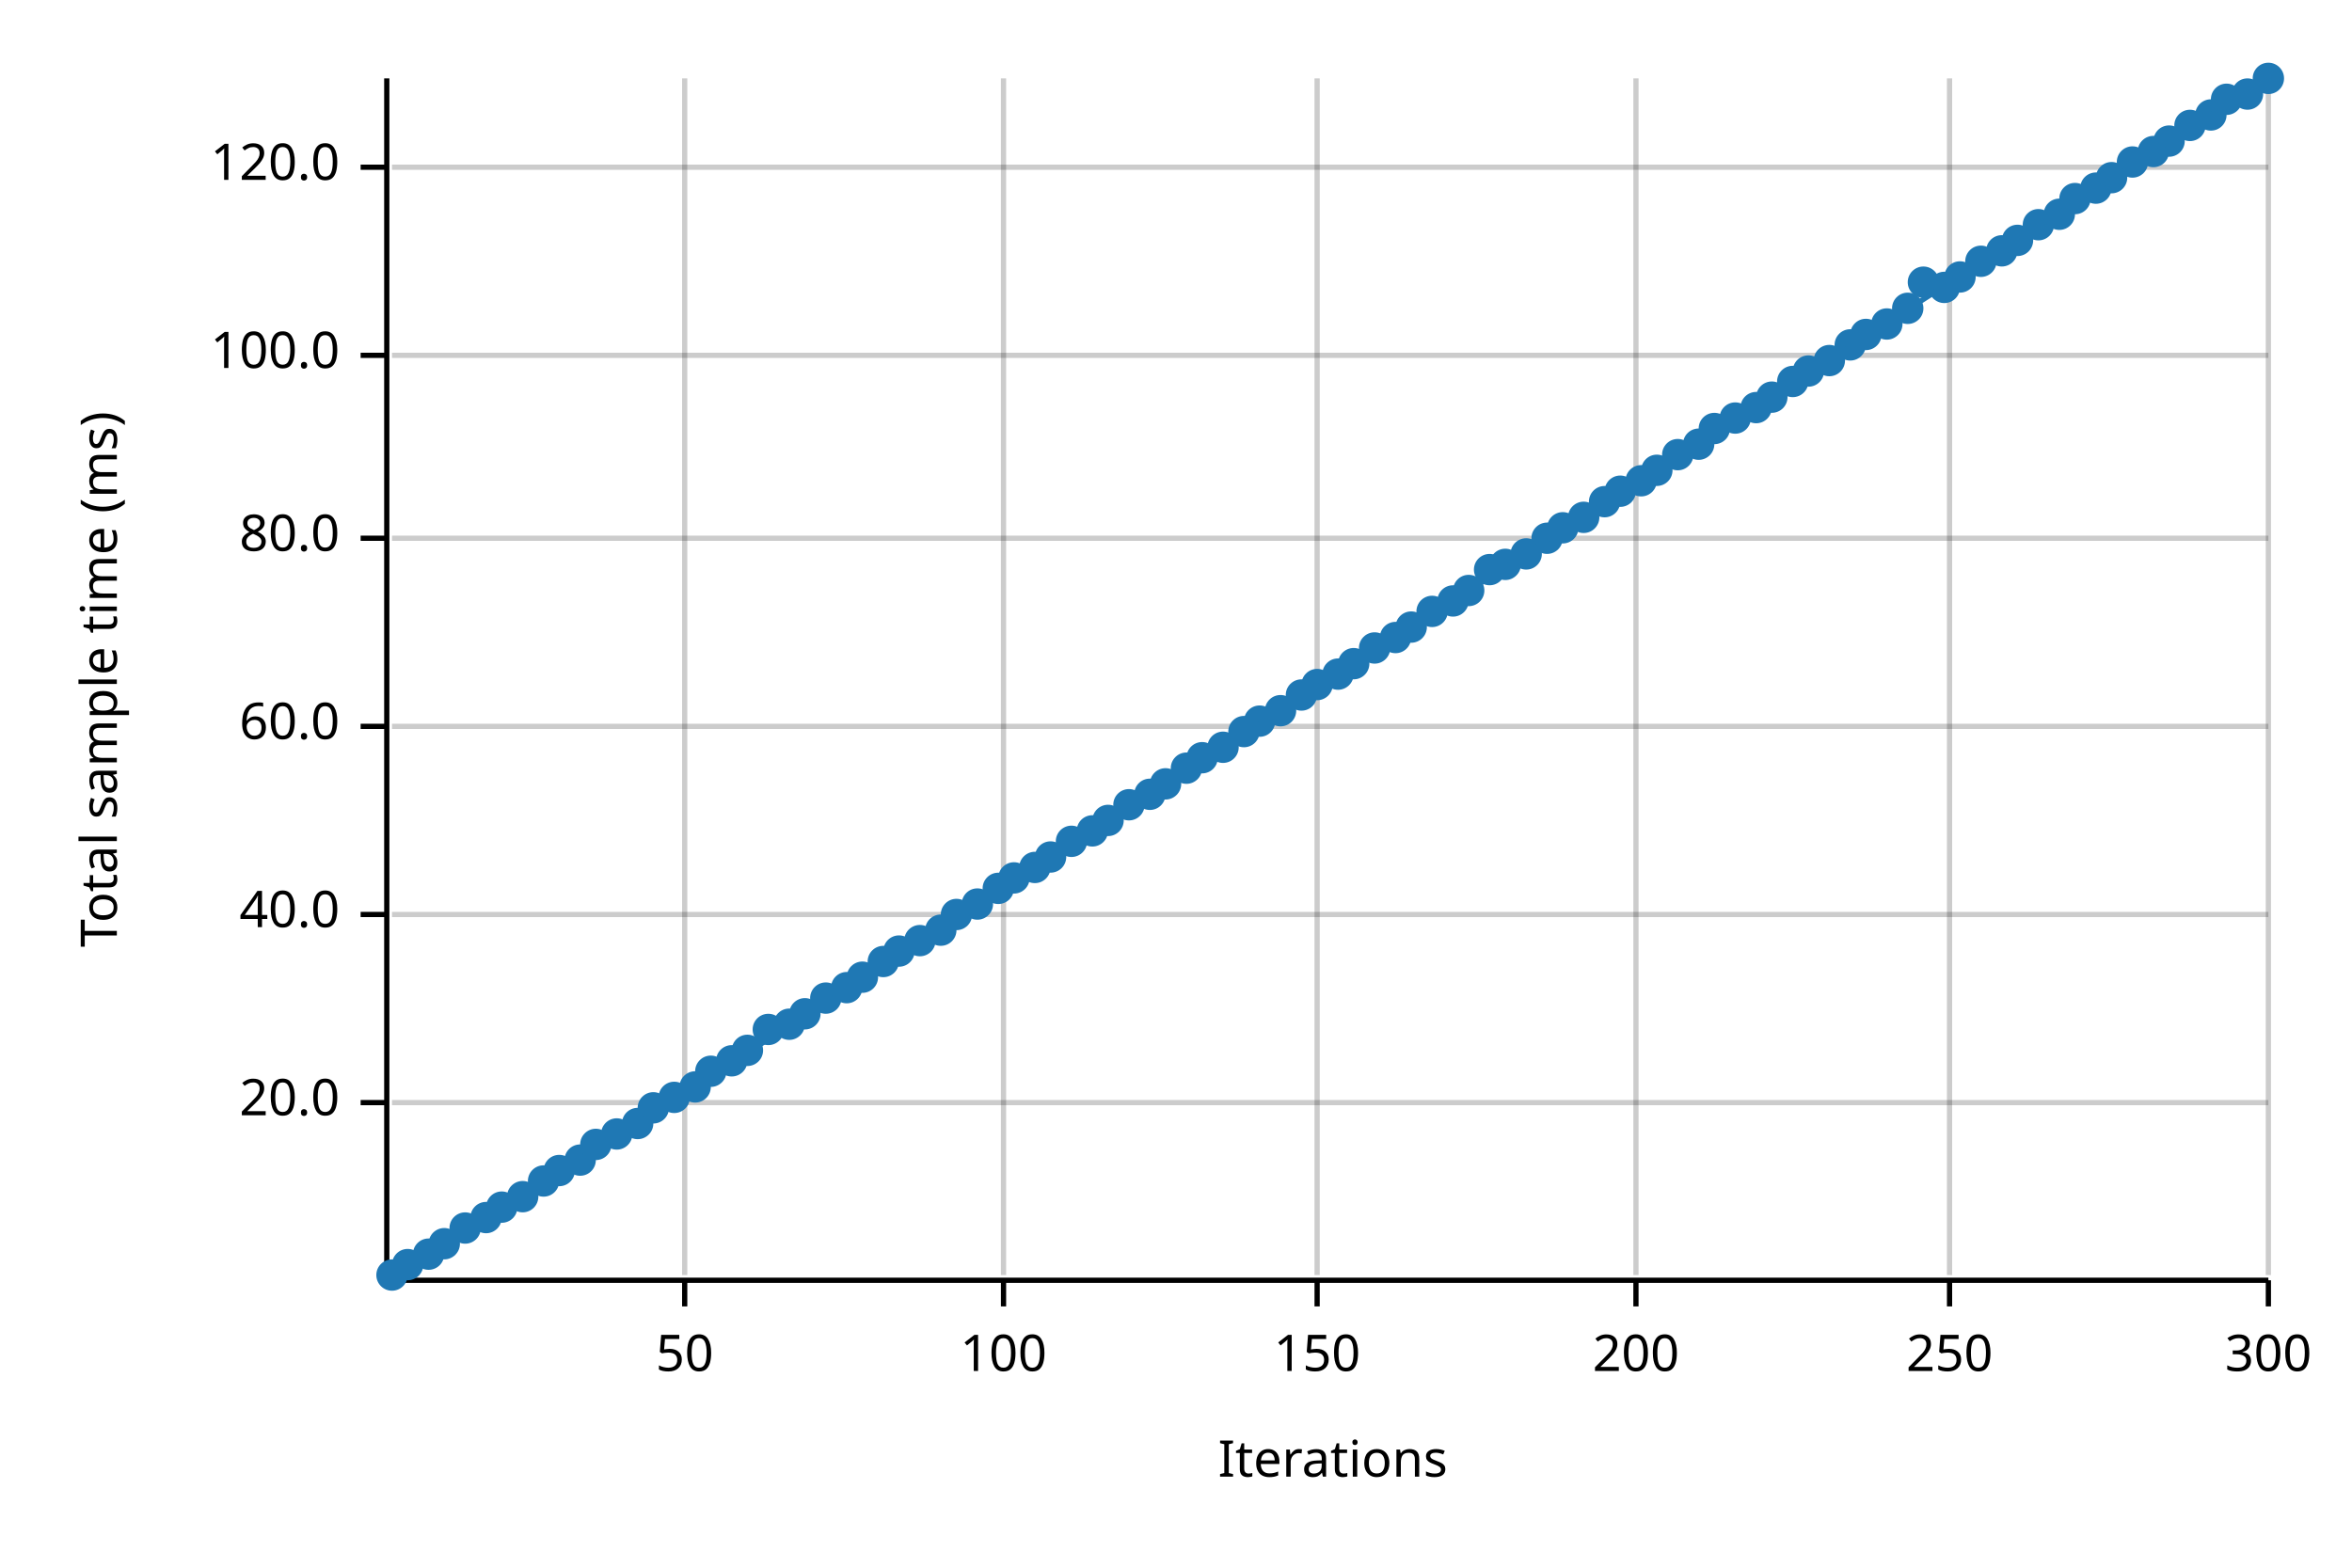
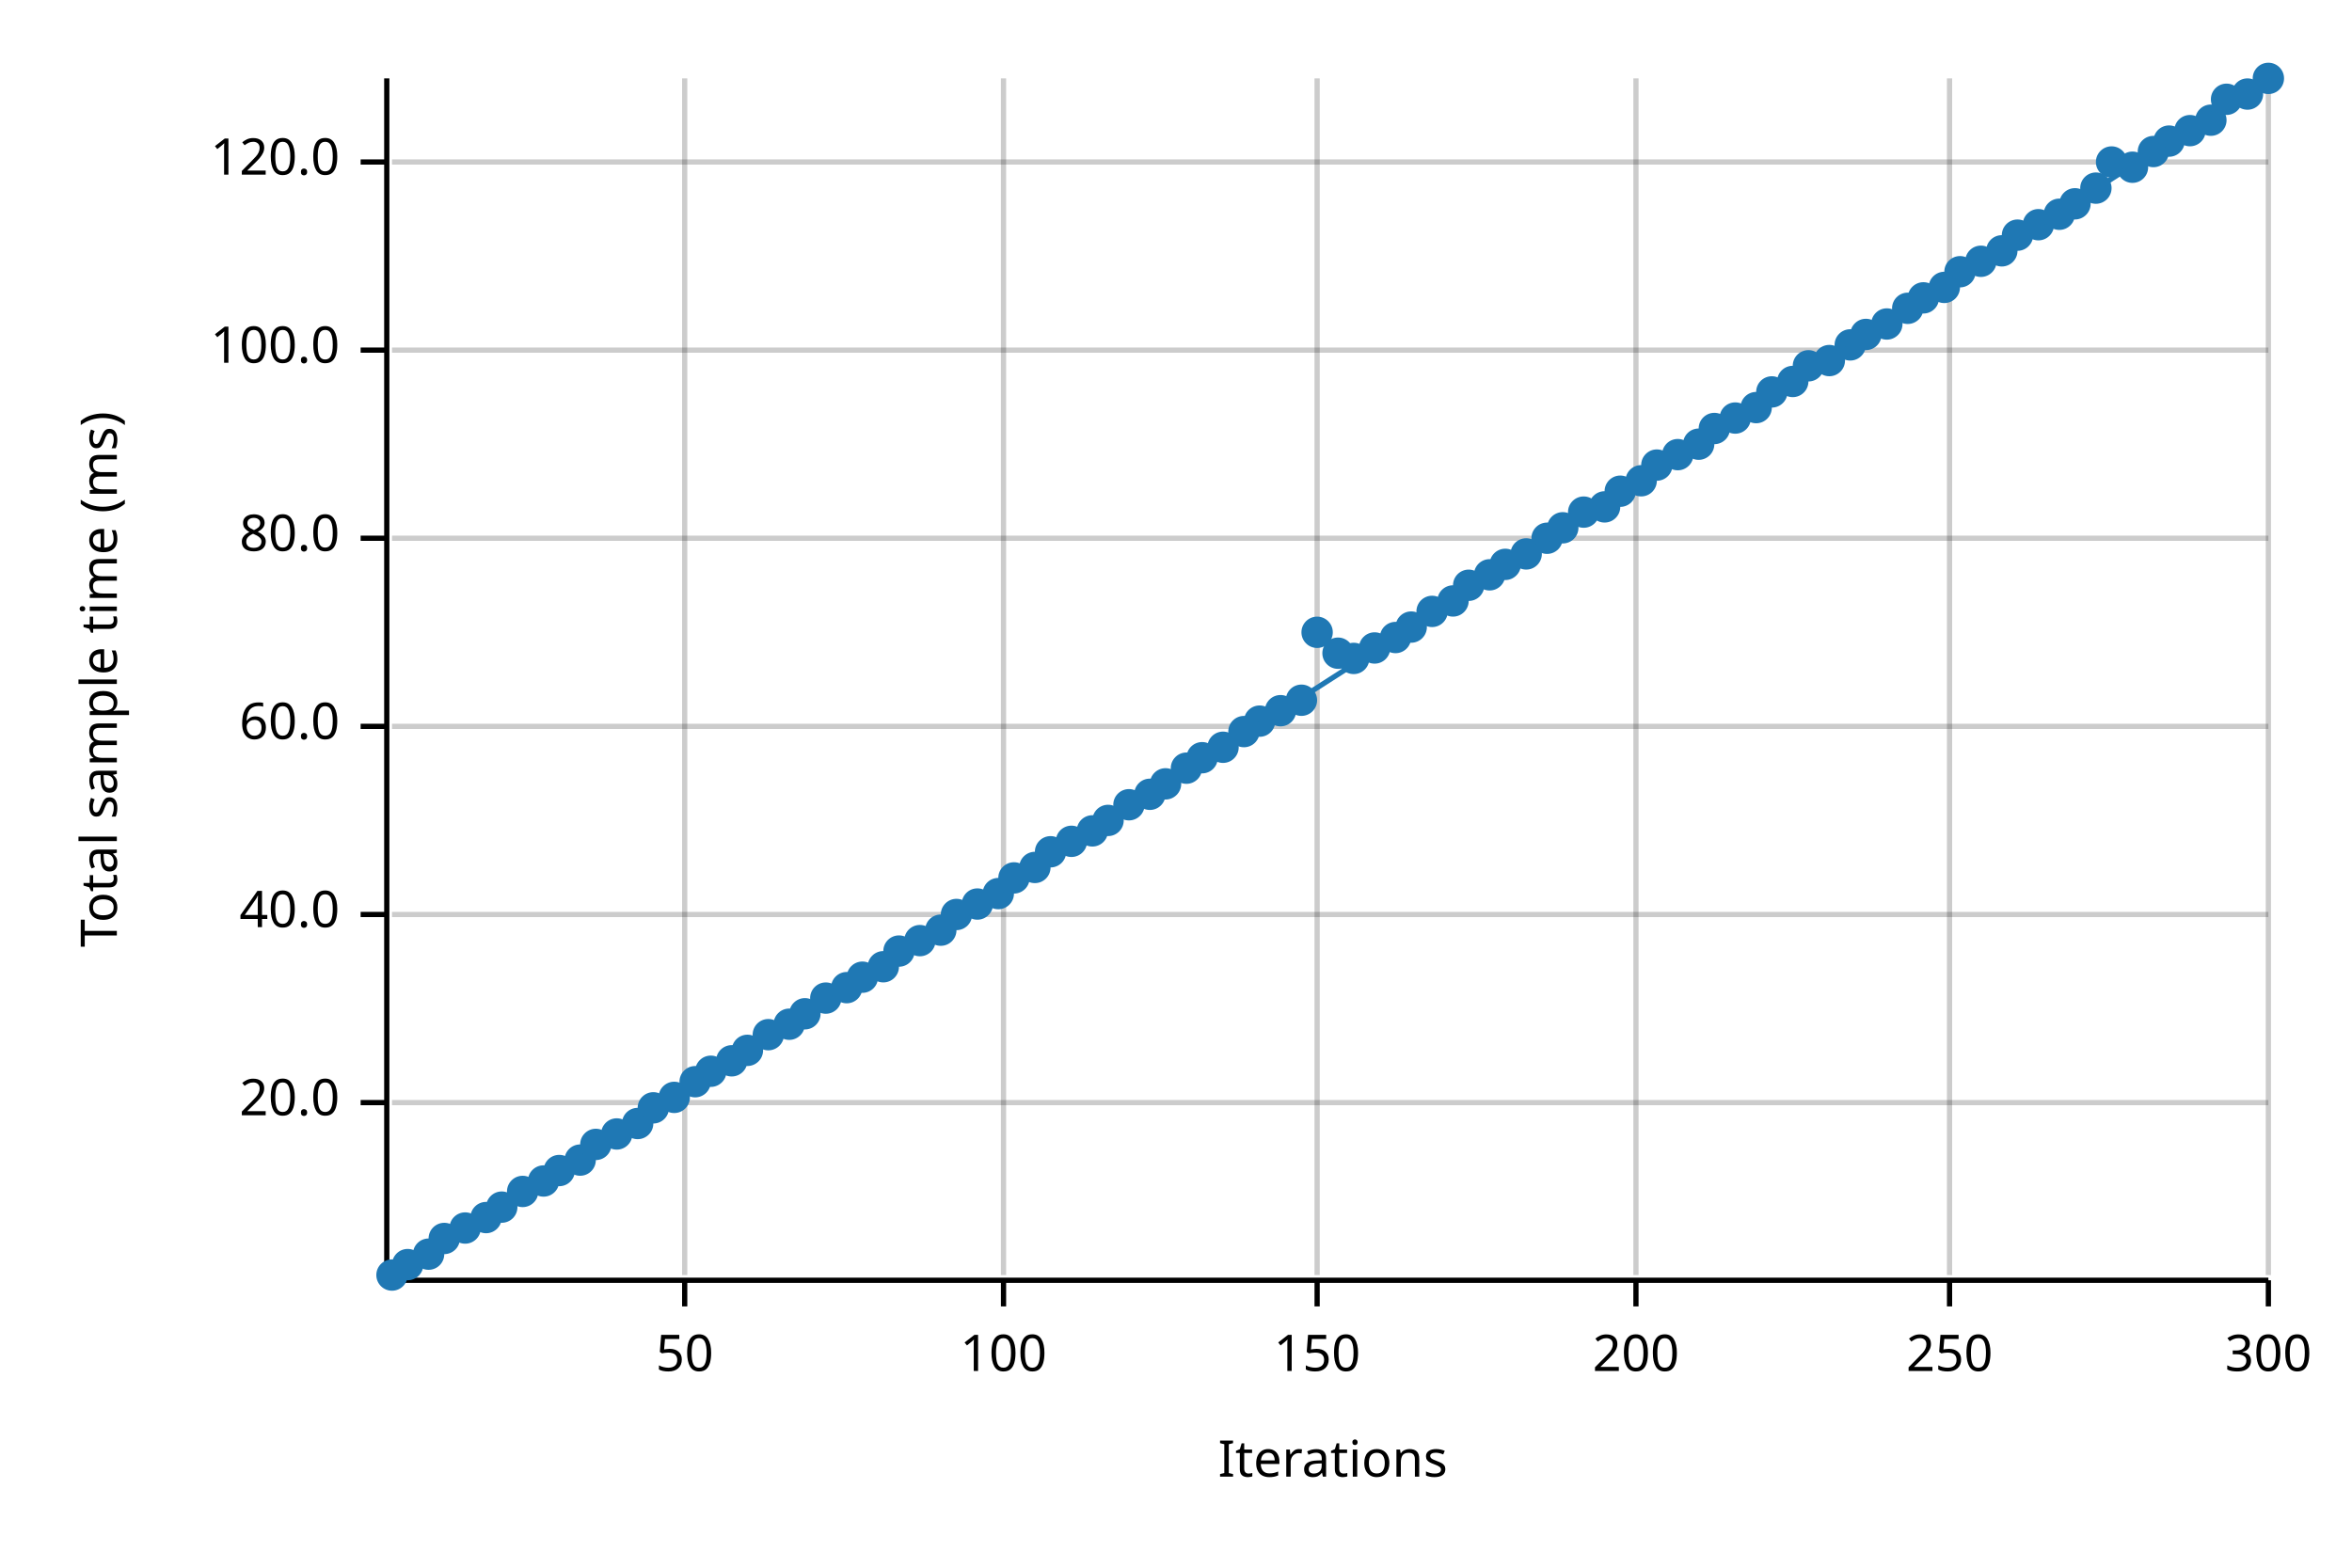
<svg xmlns="http://www.w3.org/2000/svg" width="450" height="300" viewBox="0 0 450 300">
  <text x="15" y="130" dy="0.76em" text-anchor="middle" font-family="sans-serif" font-size="9.677" opacity="1" fill="#000000" transform="rotate(270, 15, 130)">
Total sample time (ms)
</text>
  <text x="255" y="285" dy="-0.5ex" text-anchor="middle" font-family="sans-serif" font-size="9.677" opacity="1" fill="#000000">
Iterations
</text>
  <line opacity="0.2" stroke="#000000" stroke-width="1" x1="131" y1="244" x2="131" y2="15" />
  <line opacity="0.2" stroke="#000000" stroke-width="1" x1="192" y1="244" x2="192" y2="15" />
  <line opacity="0.2" stroke="#000000" stroke-width="1" x1="252" y1="244" x2="252" y2="15" />
  <line opacity="0.2" stroke="#000000" stroke-width="1" x1="313" y1="244" x2="313" y2="15" />
  <line opacity="0.2" stroke="#000000" stroke-width="1" x1="373" y1="244" x2="373" y2="15" />
  <line opacity="0.2" stroke="#000000" stroke-width="1" x1="434" y1="244" x2="434" y2="15" />
  <line opacity="0.2" stroke="#000000" stroke-width="1" x1="75" y1="211" x2="434" y2="211" />
  <line opacity="0.2" stroke="#000000" stroke-width="1" x1="75" y1="175" x2="434" y2="175" />
  <line opacity="0.2" stroke="#000000" stroke-width="1" x1="75" y1="139" x2="434" y2="139" />
  <line opacity="0.2" stroke="#000000" stroke-width="1" x1="75" y1="103" x2="434" y2="103" />
-   <line opacity="0.2" stroke="#000000" stroke-width="1" x1="75" y1="68" x2="434" y2="68" />
-   <line opacity="0.2" stroke="#000000" stroke-width="1" x1="75" y1="32" x2="434" y2="32" />
+   <line opacity="0.2" stroke="#000000" stroke-width="1" x1="75" y1="67" x2="434" y2="67" />
+   <line opacity="0.2" stroke="#000000" stroke-width="1" x1="75" y1="31" x2="434" y2="31" />
  <polyline fill="none" opacity="1" stroke="#000000" stroke-width="1" points="74,15 74,244 " />
  <text x="65" y="211" dy="0.5ex" text-anchor="end" font-family="sans-serif" font-size="9.677" opacity="1" fill="#000000">
20.0
</text>
  <polyline fill="none" opacity="1" stroke="#000000" stroke-width="1" points="69,211 74,211 " />
  <text x="65" y="175" dy="0.5ex" text-anchor="end" font-family="sans-serif" font-size="9.677" opacity="1" fill="#000000">
40.0
</text>
  <polyline fill="none" opacity="1" stroke="#000000" stroke-width="1" points="69,175 74,175 " />
  <text x="65" y="139" dy="0.5ex" text-anchor="end" font-family="sans-serif" font-size="9.677" opacity="1" fill="#000000">
60.0
</text>
  <polyline fill="none" opacity="1" stroke="#000000" stroke-width="1" points="69,139 74,139 " />
  <text x="65" y="103" dy="0.5ex" text-anchor="end" font-family="sans-serif" font-size="9.677" opacity="1" fill="#000000">
80.0
</text>
  <polyline fill="none" opacity="1" stroke="#000000" stroke-width="1" points="69,103 74,103 " />
-   <text x="65" y="68" dy="0.5ex" text-anchor="end" font-family="sans-serif" font-size="9.677" opacity="1" fill="#000000">
+   <text x="65" y="67" dy="0.5ex" text-anchor="end" font-family="sans-serif" font-size="9.677" opacity="1" fill="#000000">
100.0
</text>
-   <polyline fill="none" opacity="1" stroke="#000000" stroke-width="1" points="69,68 74,68 " />
-   <text x="65" y="32" dy="0.5ex" text-anchor="end" font-family="sans-serif" font-size="9.677" opacity="1" fill="#000000">
+   <polyline fill="none" opacity="1" stroke="#000000" stroke-width="1" points="69,67 74,67 " />
+   <text x="65" y="31" dy="0.5ex" text-anchor="end" font-family="sans-serif" font-size="9.677" opacity="1" fill="#000000">
120.0
</text>
-   <polyline fill="none" opacity="1" stroke="#000000" stroke-width="1" points="69,32 74,32 " />
+   <polyline fill="none" opacity="1" stroke="#000000" stroke-width="1" points="69,31 74,31 " />
  <polyline fill="none" opacity="1" stroke="#000000" stroke-width="1" points="75,245 434,245 " />
  <text x="131" y="255" dy="0.76em" text-anchor="middle" font-family="sans-serif" font-size="9.677" opacity="1" fill="#000000">
50
</text>
  <polyline fill="none" opacity="1" stroke="#000000" stroke-width="1" points="131,245 131,250 " />
  <text x="192" y="255" dy="0.76em" text-anchor="middle" font-family="sans-serif" font-size="9.677" opacity="1" fill="#000000">
100
</text>
  <polyline fill="none" opacity="1" stroke="#000000" stroke-width="1" points="192,245 192,250 " />
  <text x="252" y="255" dy="0.76em" text-anchor="middle" font-family="sans-serif" font-size="9.677" opacity="1" fill="#000000">
150
</text>
  <polyline fill="none" opacity="1" stroke="#000000" stroke-width="1" points="252,245 252,250 " />
  <text x="313" y="255" dy="0.76em" text-anchor="middle" font-family="sans-serif" font-size="9.677" opacity="1" fill="#000000">
200
</text>
  <polyline fill="none" opacity="1" stroke="#000000" stroke-width="1" points="313,245 313,250 " />
  <text x="373" y="255" dy="0.76em" text-anchor="middle" font-family="sans-serif" font-size="9.677" opacity="1" fill="#000000">
250
</text>
  <polyline fill="none" opacity="1" stroke="#000000" stroke-width="1" points="373,245 373,250 " />
  <text x="434" y="255" dy="0.76em" text-anchor="middle" font-family="sans-serif" font-size="9.677" opacity="1" fill="#000000">
300
</text>
  <polyline fill="none" opacity="1" stroke="#000000" stroke-width="1" points="434,245 434,250 " />
  <circle cx="75" cy="244" r="3" opacity="1" fill="#1F78B4" stroke="none" stroke-width="1" />
  <circle cx="78" cy="242" r="3" opacity="1" fill="#1F78B4" stroke="none" stroke-width="1" />
  <circle cx="82" cy="240" r="3" opacity="1" fill="#1F78B4" stroke="none" stroke-width="1" />
-   <circle cx="85" cy="238" r="3" opacity="1" fill="#1F78B4" stroke="none" stroke-width="1" />
+   <circle cx="85" cy="237" r="3" opacity="1" fill="#1F78B4" stroke="none" stroke-width="1" />
  <circle cx="89" cy="235" r="3" opacity="1" fill="#1F78B4" stroke="none" stroke-width="1" />
  <circle cx="93" cy="233" r="3" opacity="1" fill="#1F78B4" stroke="none" stroke-width="1" />
  <circle cx="96" cy="231" r="3" opacity="1" fill="#1F78B4" stroke="none" stroke-width="1" />
-   <circle cx="100" cy="229" r="3" opacity="1" fill="#1F78B4" stroke="none" stroke-width="1" />
+   <circle cx="100" cy="228" r="3" opacity="1" fill="#1F78B4" stroke="none" stroke-width="1" />
  <circle cx="104" cy="226" r="3" opacity="1" fill="#1F78B4" stroke="none" stroke-width="1" />
  <circle cx="107" cy="224" r="3" opacity="1" fill="#1F78B4" stroke="none" stroke-width="1" />
  <circle cx="111" cy="222" r="3" opacity="1" fill="#1F78B4" stroke="none" stroke-width="1" />
  <circle cx="114" cy="219" r="3" opacity="1" fill="#1F78B4" stroke="none" stroke-width="1" />
  <circle cx="118" cy="217" r="3" opacity="1" fill="#1F78B4" stroke="none" stroke-width="1" />
  <circle cx="122" cy="215" r="3" opacity="1" fill="#1F78B4" stroke="none" stroke-width="1" />
  <circle cx="125" cy="212" r="3" opacity="1" fill="#1F78B4" stroke="none" stroke-width="1" />
  <circle cx="129" cy="210" r="3" opacity="1" fill="#1F78B4" stroke="none" stroke-width="1" />
-   <circle cx="133" cy="208" r="3" opacity="1" fill="#1F78B4" stroke="none" stroke-width="1" />
+   <circle cx="133" cy="207" r="3" opacity="1" fill="#1F78B4" stroke="none" stroke-width="1" />
  <circle cx="136" cy="205" r="3" opacity="1" fill="#1F78B4" stroke="none" stroke-width="1" />
  <circle cx="140" cy="203" r="3" opacity="1" fill="#1F78B4" stroke="none" stroke-width="1" />
  <circle cx="143" cy="201" r="3" opacity="1" fill="#1F78B4" stroke="none" stroke-width="1" />
-   <circle cx="147" cy="197" r="3" opacity="1" fill="#1F78B4" stroke="none" stroke-width="1" />
+   <circle cx="147" cy="198" r="3" opacity="1" fill="#1F78B4" stroke="none" stroke-width="1" />
  <circle cx="151" cy="196" r="3" opacity="1" fill="#1F78B4" stroke="none" stroke-width="1" />
  <circle cx="154" cy="194" r="3" opacity="1" fill="#1F78B4" stroke="none" stroke-width="1" />
  <circle cx="158" cy="191" r="3" opacity="1" fill="#1F78B4" stroke="none" stroke-width="1" />
  <circle cx="162" cy="189" r="3" opacity="1" fill="#1F78B4" stroke="none" stroke-width="1" />
  <circle cx="165" cy="187" r="3" opacity="1" fill="#1F78B4" stroke="none" stroke-width="1" />
-   <circle cx="169" cy="184" r="3" opacity="1" fill="#1F78B4" stroke="none" stroke-width="1" />
+   <circle cx="169" cy="185" r="3" opacity="1" fill="#1F78B4" stroke="none" stroke-width="1" />
  <circle cx="172" cy="182" r="3" opacity="1" fill="#1F78B4" stroke="none" stroke-width="1" />
  <circle cx="176" cy="180" r="3" opacity="1" fill="#1F78B4" stroke="none" stroke-width="1" />
  <circle cx="180" cy="178" r="3" opacity="1" fill="#1F78B4" stroke="none" stroke-width="1" />
  <circle cx="183" cy="175" r="3" opacity="1" fill="#1F78B4" stroke="none" stroke-width="1" />
  <circle cx="187" cy="173" r="3" opacity="1" fill="#1F78B4" stroke="none" stroke-width="1" />
-   <circle cx="191" cy="170" r="3" opacity="1" fill="#1F78B4" stroke="none" stroke-width="1" />
+   <circle cx="191" cy="171" r="3" opacity="1" fill="#1F78B4" stroke="none" stroke-width="1" />
  <circle cx="194" cy="168" r="3" opacity="1" fill="#1F78B4" stroke="none" stroke-width="1" />
  <circle cx="198" cy="166" r="3" opacity="1" fill="#1F78B4" stroke="none" stroke-width="1" />
-   <circle cx="201" cy="164" r="3" opacity="1" fill="#1F78B4" stroke="none" stroke-width="1" />
+   <circle cx="201" cy="163" r="3" opacity="1" fill="#1F78B4" stroke="none" stroke-width="1" />
  <circle cx="205" cy="161" r="3" opacity="1" fill="#1F78B4" stroke="none" stroke-width="1" />
  <circle cx="209" cy="159" r="3" opacity="1" fill="#1F78B4" stroke="none" stroke-width="1" />
  <circle cx="212" cy="157" r="3" opacity="1" fill="#1F78B4" stroke="none" stroke-width="1" />
  <circle cx="216" cy="154" r="3" opacity="1" fill="#1F78B4" stroke="none" stroke-width="1" />
  <circle cx="220" cy="152" r="3" opacity="1" fill="#1F78B4" stroke="none" stroke-width="1" />
  <circle cx="223" cy="150" r="3" opacity="1" fill="#1F78B4" stroke="none" stroke-width="1" />
  <circle cx="227" cy="147" r="3" opacity="1" fill="#1F78B4" stroke="none" stroke-width="1" />
  <circle cx="230" cy="145" r="3" opacity="1" fill="#1F78B4" stroke="none" stroke-width="1" />
  <circle cx="234" cy="143" r="3" opacity="1" fill="#1F78B4" stroke="none" stroke-width="1" />
  <circle cx="238" cy="140" r="3" opacity="1" fill="#1F78B4" stroke="none" stroke-width="1" />
  <circle cx="241" cy="138" r="3" opacity="1" fill="#1F78B4" stroke="none" stroke-width="1" />
  <circle cx="245" cy="136" r="3" opacity="1" fill="#1F78B4" stroke="none" stroke-width="1" />
-   <circle cx="249" cy="133" r="3" opacity="1" fill="#1F78B4" stroke="none" stroke-width="1" />
-   <circle cx="252" cy="131" r="3" opacity="1" fill="#1F78B4" stroke="none" stroke-width="1" />
-   <circle cx="256" cy="129" r="3" opacity="1" fill="#1F78B4" stroke="none" stroke-width="1" />
-   <circle cx="259" cy="127" r="3" opacity="1" fill="#1F78B4" stroke="none" stroke-width="1" />
+   <circle cx="249" cy="134" r="3" opacity="1" fill="#1F78B4" stroke="none" stroke-width="1" />
+   <circle cx="252" cy="121" r="3" opacity="1" fill="#1F78B4" stroke="none" stroke-width="1" />
+   <circle cx="256" cy="125" r="3" opacity="1" fill="#1F78B4" stroke="none" stroke-width="1" />
+   <circle cx="259" cy="126" r="3" opacity="1" fill="#1F78B4" stroke="none" stroke-width="1" />
  <circle cx="263" cy="124" r="3" opacity="1" fill="#1F78B4" stroke="none" stroke-width="1" />
  <circle cx="267" cy="122" r="3" opacity="1" fill="#1F78B4" stroke="none" stroke-width="1" />
  <circle cx="270" cy="120" r="3" opacity="1" fill="#1F78B4" stroke="none" stroke-width="1" />
  <circle cx="274" cy="117" r="3" opacity="1" fill="#1F78B4" stroke="none" stroke-width="1" />
  <circle cx="278" cy="115" r="3" opacity="1" fill="#1F78B4" stroke="none" stroke-width="1" />
-   <circle cx="281" cy="113" r="3" opacity="1" fill="#1F78B4" stroke="none" stroke-width="1" />
-   <circle cx="285" cy="109" r="3" opacity="1" fill="#1F78B4" stroke="none" stroke-width="1" />
+   <circle cx="281" cy="112" r="3" opacity="1" fill="#1F78B4" stroke="none" stroke-width="1" />
+   <circle cx="285" cy="110" r="3" opacity="1" fill="#1F78B4" stroke="none" stroke-width="1" />
  <circle cx="288" cy="108" r="3" opacity="1" fill="#1F78B4" stroke="none" stroke-width="1" />
  <circle cx="292" cy="106" r="3" opacity="1" fill="#1F78B4" stroke="none" stroke-width="1" />
  <circle cx="296" cy="103" r="3" opacity="1" fill="#1F78B4" stroke="none" stroke-width="1" />
  <circle cx="299" cy="101" r="3" opacity="1" fill="#1F78B4" stroke="none" stroke-width="1" />
-   <circle cx="303" cy="99" r="3" opacity="1" fill="#1F78B4" stroke="none" stroke-width="1" />
-   <circle cx="307" cy="96" r="3" opacity="1" fill="#1F78B4" stroke="none" stroke-width="1" />
+   <circle cx="303" cy="98" r="3" opacity="1" fill="#1F78B4" stroke="none" stroke-width="1" />
+   <circle cx="307" cy="97" r="3" opacity="1" fill="#1F78B4" stroke="none" stroke-width="1" />
  <circle cx="310" cy="94" r="3" opacity="1" fill="#1F78B4" stroke="none" stroke-width="1" />
  <circle cx="314" cy="92" r="3" opacity="1" fill="#1F78B4" stroke="none" stroke-width="1" />
-   <circle cx="317" cy="90" r="3" opacity="1" fill="#1F78B4" stroke="none" stroke-width="1" />
+   <circle cx="317" cy="89" r="3" opacity="1" fill="#1F78B4" stroke="none" stroke-width="1" />
  <circle cx="321" cy="87" r="3" opacity="1" fill="#1F78B4" stroke="none" stroke-width="1" />
  <circle cx="325" cy="85" r="3" opacity="1" fill="#1F78B4" stroke="none" stroke-width="1" />
  <circle cx="328" cy="82" r="3" opacity="1" fill="#1F78B4" stroke="none" stroke-width="1" />
  <circle cx="332" cy="80" r="3" opacity="1" fill="#1F78B4" stroke="none" stroke-width="1" />
  <circle cx="336" cy="78" r="3" opacity="1" fill="#1F78B4" stroke="none" stroke-width="1" />
-   <circle cx="339" cy="76" r="3" opacity="1" fill="#1F78B4" stroke="none" stroke-width="1" />
+   <circle cx="339" cy="75" r="3" opacity="1" fill="#1F78B4" stroke="none" stroke-width="1" />
  <circle cx="343" cy="73" r="3" opacity="1" fill="#1F78B4" stroke="none" stroke-width="1" />
-   <circle cx="346" cy="71" r="3" opacity="1" fill="#1F78B4" stroke="none" stroke-width="1" />
+   <circle cx="346" cy="70" r="3" opacity="1" fill="#1F78B4" stroke="none" stroke-width="1" />
  <circle cx="350" cy="69" r="3" opacity="1" fill="#1F78B4" stroke="none" stroke-width="1" />
  <circle cx="354" cy="66" r="3" opacity="1" fill="#1F78B4" stroke="none" stroke-width="1" />
  <circle cx="357" cy="64" r="3" opacity="1" fill="#1F78B4" stroke="none" stroke-width="1" />
  <circle cx="361" cy="62" r="3" opacity="1" fill="#1F78B4" stroke="none" stroke-width="1" />
  <circle cx="365" cy="59" r="3" opacity="1" fill="#1F78B4" stroke="none" stroke-width="1" />
-   <circle cx="368" cy="54" r="3" opacity="1" fill="#1F78B4" stroke="none" stroke-width="1" />
+   <circle cx="368" cy="57" r="3" opacity="1" fill="#1F78B4" stroke="none" stroke-width="1" />
  <circle cx="372" cy="55" r="3" opacity="1" fill="#1F78B4" stroke="none" stroke-width="1" />
-   <circle cx="375" cy="53" r="3" opacity="1" fill="#1F78B4" stroke="none" stroke-width="1" />
+   <circle cx="375" cy="52" r="3" opacity="1" fill="#1F78B4" stroke="none" stroke-width="1" />
  <circle cx="379" cy="50" r="3" opacity="1" fill="#1F78B4" stroke="none" stroke-width="1" />
  <circle cx="383" cy="48" r="3" opacity="1" fill="#1F78B4" stroke="none" stroke-width="1" />
-   <circle cx="386" cy="46" r="3" opacity="1" fill="#1F78B4" stroke="none" stroke-width="1" />
+   <circle cx="386" cy="45" r="3" opacity="1" fill="#1F78B4" stroke="none" stroke-width="1" />
  <circle cx="390" cy="43" r="3" opacity="1" fill="#1F78B4" stroke="none" stroke-width="1" />
  <circle cx="394" cy="41" r="3" opacity="1" fill="#1F78B4" stroke="none" stroke-width="1" />
-   <circle cx="397" cy="38" r="3" opacity="1" fill="#1F78B4" stroke="none" stroke-width="1" />
+   <circle cx="397" cy="39" r="3" opacity="1" fill="#1F78B4" stroke="none" stroke-width="1" />
  <circle cx="401" cy="36" r="3" opacity="1" fill="#1F78B4" stroke="none" stroke-width="1" />
-   <circle cx="404" cy="34" r="3" opacity="1" fill="#1F78B4" stroke="none" stroke-width="1" />
-   <circle cx="408" cy="31" r="3" opacity="1" fill="#1F78B4" stroke="none" stroke-width="1" />
+   <circle cx="404" cy="31" r="3" opacity="1" fill="#1F78B4" stroke="none" stroke-width="1" />
+   <circle cx="408" cy="32" r="3" opacity="1" fill="#1F78B4" stroke="none" stroke-width="1" />
  <circle cx="412" cy="29" r="3" opacity="1" fill="#1F78B4" stroke="none" stroke-width="1" />
  <circle cx="415" cy="27" r="3" opacity="1" fill="#1F78B4" stroke="none" stroke-width="1" />
-   <circle cx="419" cy="24" r="3" opacity="1" fill="#1F78B4" stroke="none" stroke-width="1" />
-   <circle cx="423" cy="22" r="3" opacity="1" fill="#1F78B4" stroke="none" stroke-width="1" />
+   <circle cx="419" cy="25" r="3" opacity="1" fill="#1F78B4" stroke="none" stroke-width="1" />
+   <circle cx="423" cy="23" r="3" opacity="1" fill="#1F78B4" stroke="none" stroke-width="1" />
  <circle cx="426" cy="19" r="3" opacity="1" fill="#1F78B4" stroke="none" stroke-width="1" />
  <circle cx="430" cy="18" r="3" opacity="1" fill="#1F78B4" stroke="none" stroke-width="1" />
  <circle cx="434" cy="15" r="3" opacity="1" fill="#1F78B4" stroke="none" stroke-width="1" />
  <polyline fill="none" opacity="1" stroke="#1F78B4" stroke-width="1" points="75,245 434,15 " />
  <polygon opacity="0.25" fill="#1F78B4" points="75,245 434,15 434,15 " />
</svg>
